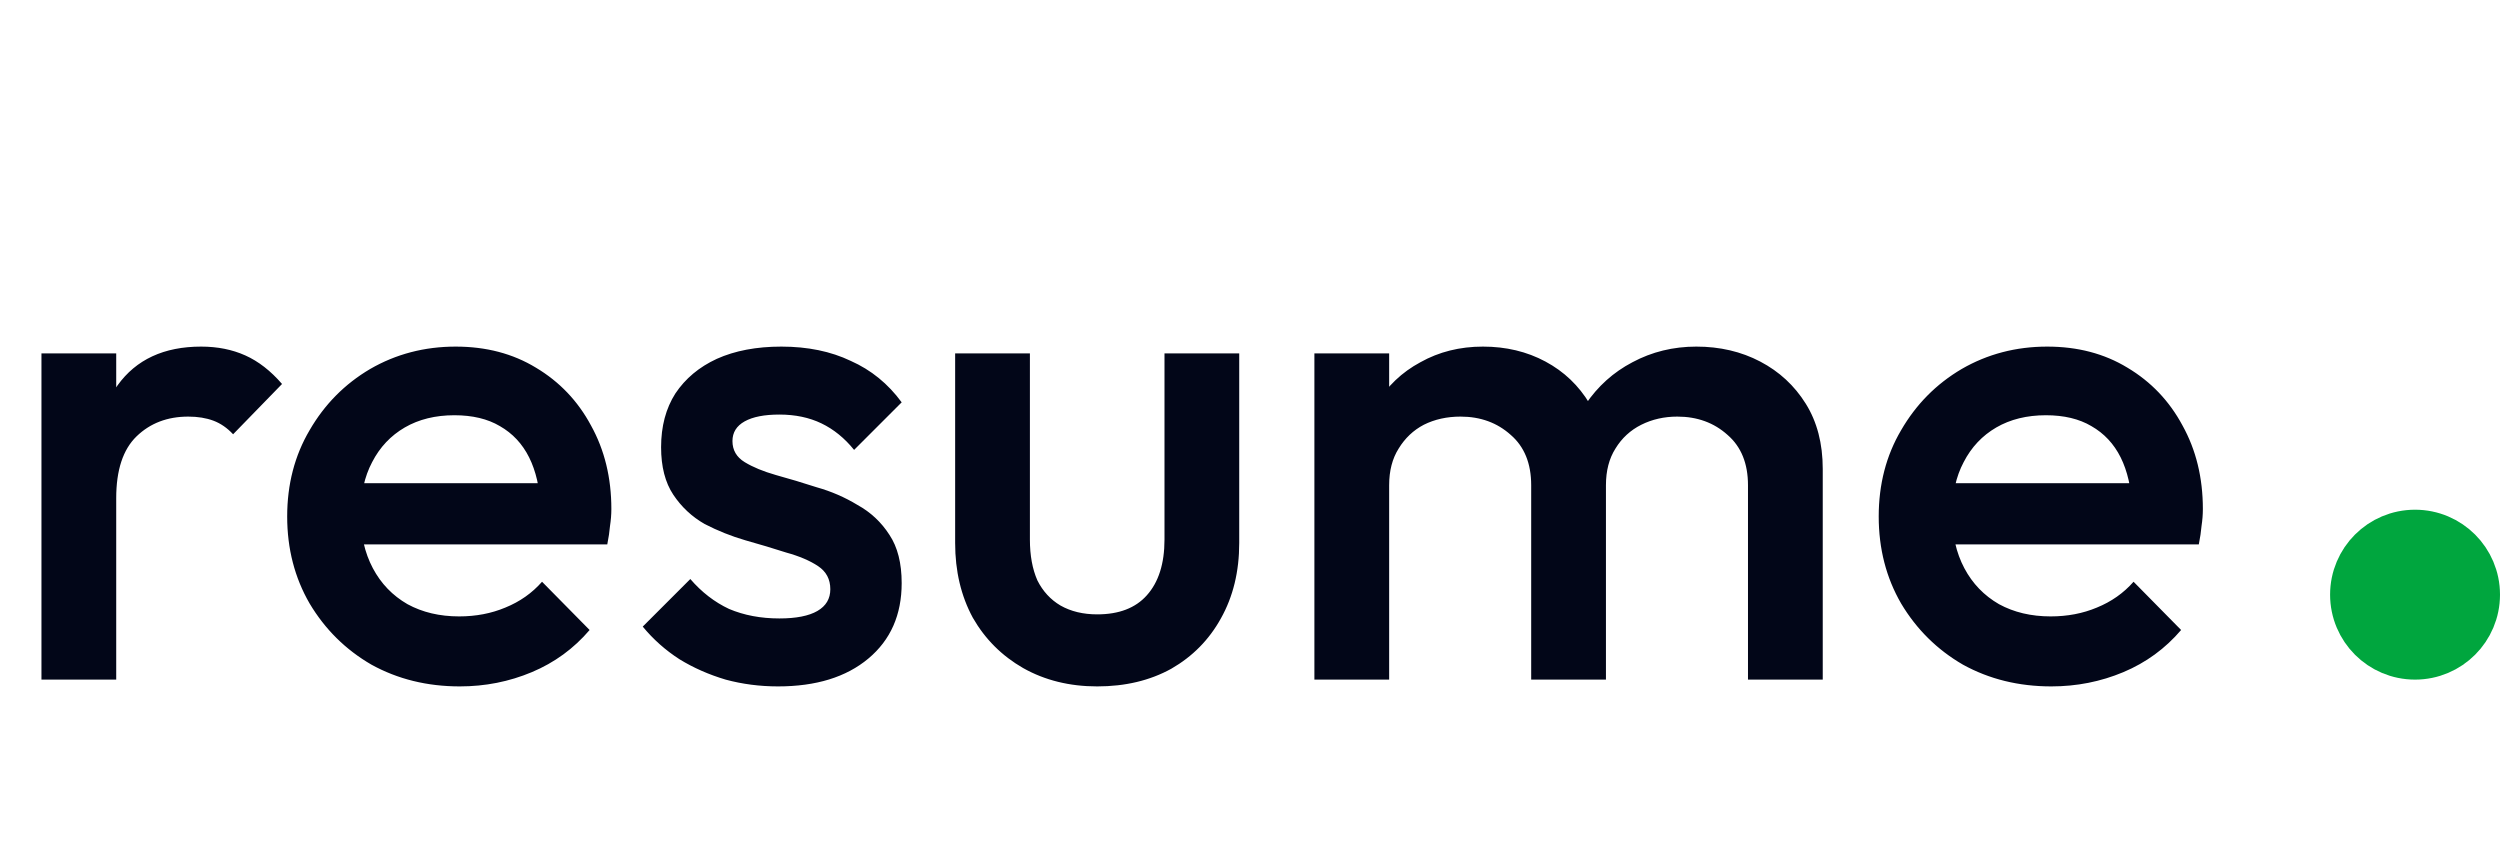
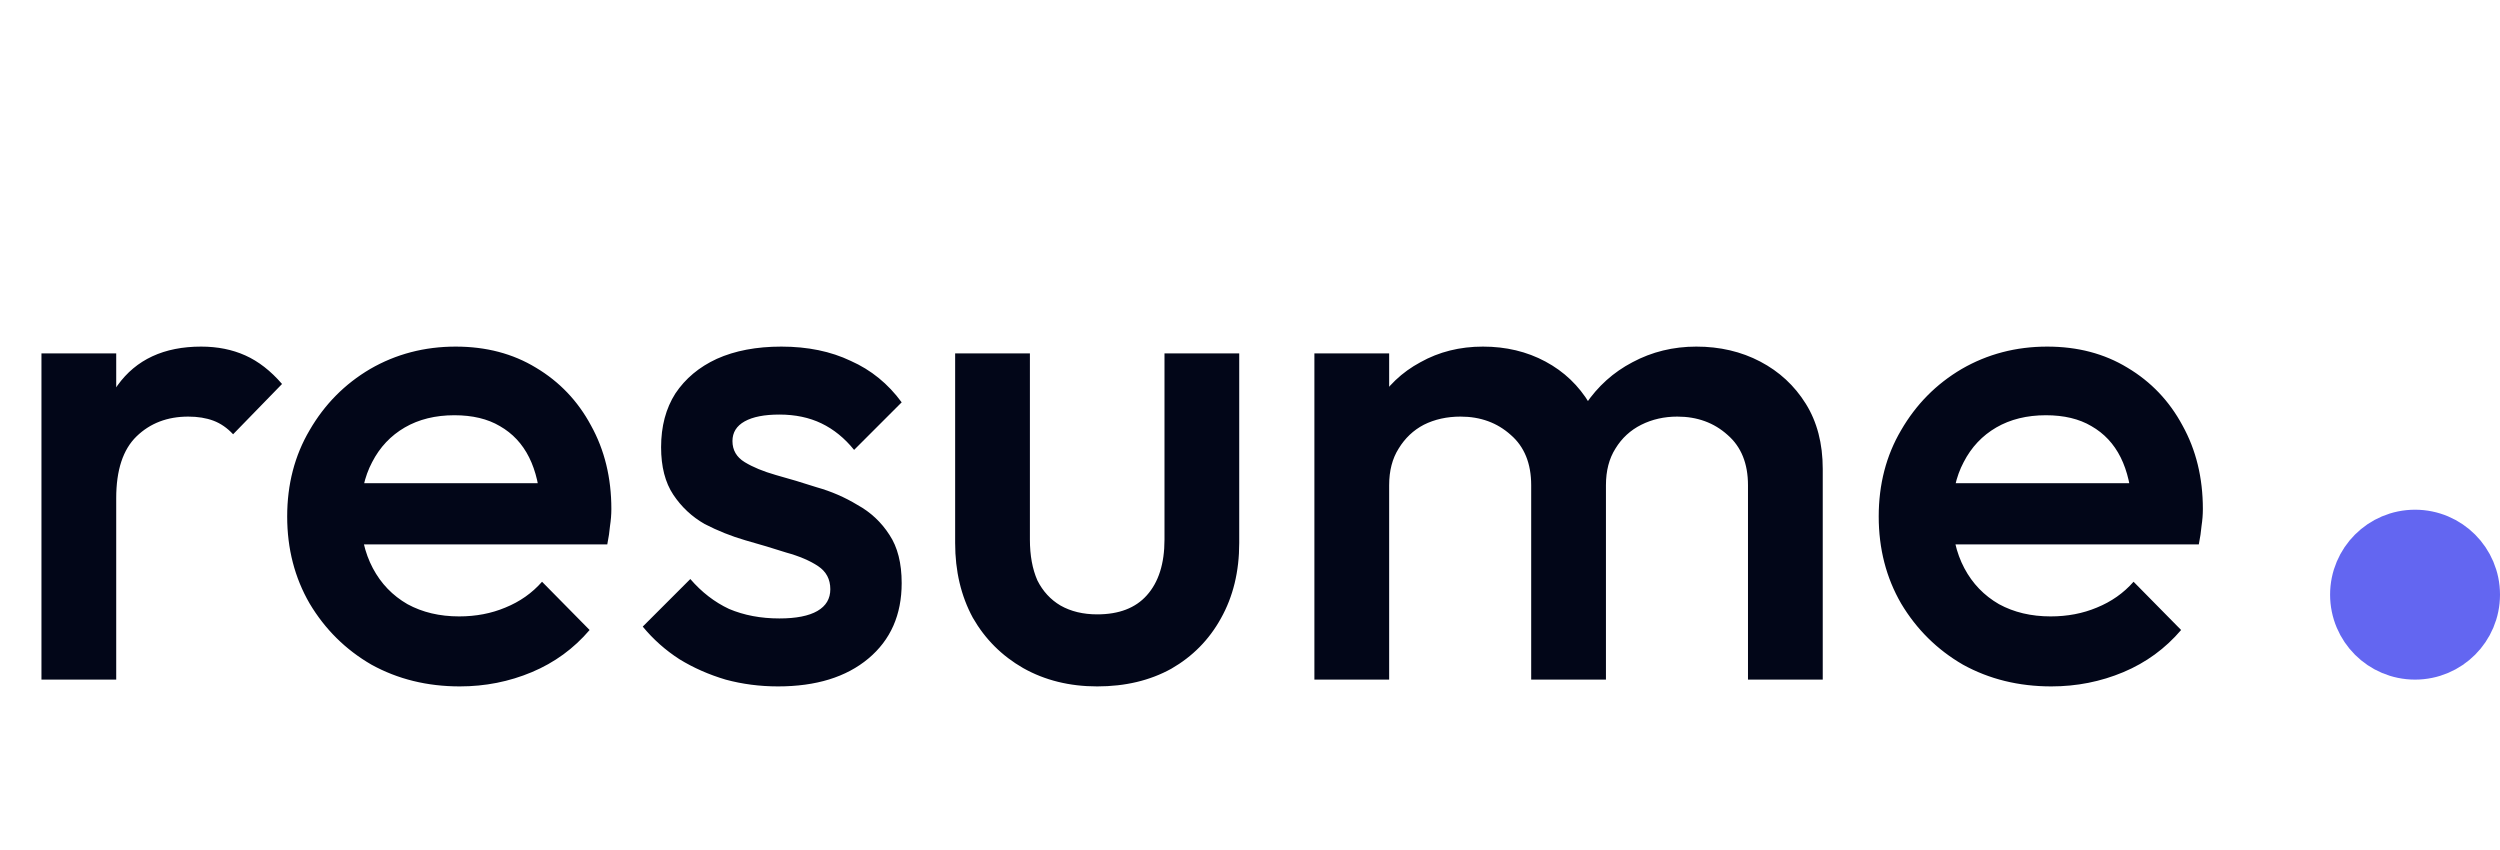
<svg xmlns="http://www.w3.org/2000/svg" width="103" height="35" viewBox="0 0 103 35" fill="none">
  <path d="M1.708 28V14.56H4.788V28H1.708ZM4.788 20.524L3.724 19.992C3.724 18.293 4.097 16.921 4.844 15.876C5.609 14.812 6.757 14.28 8.288 14.28C8.96 14.28 9.567 14.401 10.108 14.644C10.649 14.887 11.153 15.279 11.62 15.82L9.604 17.892C9.361 17.631 9.091 17.444 8.792 17.332C8.493 17.22 8.148 17.164 7.756 17.164C6.897 17.164 6.188 17.435 5.628 17.976C5.068 18.517 4.788 19.367 4.788 20.524ZM18.944 28.28C17.6 28.28 16.387 27.981 15.304 27.384C14.24 26.768 13.391 25.928 12.756 24.864C12.14 23.8 11.832 22.605 11.832 21.28C11.832 19.955 12.14 18.769 12.756 17.724C13.372 16.66 14.203 15.82 15.248 15.204C16.312 14.588 17.488 14.28 18.776 14.28C20.027 14.28 21.128 14.569 22.08 15.148C23.051 15.727 23.807 16.52 24.348 17.528C24.908 18.536 25.188 19.684 25.188 20.972C25.188 21.196 25.169 21.429 25.132 21.672C25.113 21.896 25.076 22.148 25.02 22.428H13.988V19.908H23.424L22.276 20.916C22.239 20.095 22.08 19.404 21.8 18.844C21.52 18.284 21.119 17.855 20.596 17.556C20.092 17.257 19.467 17.108 18.72 17.108C17.936 17.108 17.255 17.276 16.676 17.612C16.098 17.948 15.649 18.424 15.332 19.04C15.015 19.637 14.856 20.356 14.856 21.196C14.856 22.036 15.024 22.773 15.36 23.408C15.696 24.043 16.172 24.537 16.788 24.892C17.404 25.228 18.113 25.396 18.916 25.396C19.607 25.396 20.241 25.275 20.82 25.032C21.418 24.789 21.922 24.435 22.332 23.968L24.292 25.956C23.639 26.721 22.846 27.3 21.912 27.692C20.979 28.084 19.989 28.28 18.944 28.28ZM32.053 28.28C31.307 28.28 30.588 28.187 29.897 28C29.207 27.795 28.572 27.515 27.993 27.16C27.415 26.787 26.911 26.339 26.481 25.816L28.441 23.856C28.908 24.397 29.44 24.808 30.037 25.088C30.653 25.349 31.344 25.48 32.109 25.48C32.8 25.48 33.323 25.377 33.677 25.172C34.032 24.967 34.209 24.668 34.209 24.276C34.209 23.865 34.041 23.548 33.705 23.324C33.369 23.1 32.931 22.913 32.389 22.764C31.867 22.596 31.307 22.428 30.709 22.26C30.131 22.092 29.571 21.868 29.029 21.588C28.507 21.289 28.077 20.888 27.741 20.384C27.405 19.88 27.237 19.227 27.237 18.424C27.237 17.565 27.433 16.828 27.825 16.212C28.236 15.596 28.805 15.12 29.533 14.784C30.28 14.448 31.167 14.28 32.193 14.28C33.276 14.28 34.228 14.476 35.049 14.868C35.889 15.241 36.589 15.811 37.149 16.576L35.189 18.536C34.797 18.051 34.349 17.687 33.845 17.444C33.341 17.201 32.763 17.08 32.109 17.08C31.493 17.08 31.017 17.173 30.681 17.36C30.345 17.547 30.177 17.817 30.177 18.172C30.177 18.545 30.345 18.835 30.681 19.04C31.017 19.245 31.447 19.423 31.969 19.572C32.511 19.721 33.071 19.889 33.649 20.076C34.247 20.244 34.807 20.487 35.329 20.804C35.871 21.103 36.309 21.513 36.645 22.036C36.981 22.54 37.149 23.203 37.149 24.024C37.149 25.331 36.692 26.367 35.777 27.132C34.863 27.897 33.621 28.28 32.053 28.28ZM45.205 28.28C44.066 28.28 43.048 28.028 42.153 27.524C41.275 27.02 40.584 26.329 40.081 25.452C39.595 24.556 39.352 23.529 39.352 22.372V14.56H42.432V22.232C42.432 22.885 42.535 23.445 42.74 23.912C42.965 24.36 43.282 24.705 43.693 24.948C44.122 25.191 44.626 25.312 45.205 25.312C46.1 25.312 46.782 25.051 47.248 24.528C47.734 23.987 47.977 23.221 47.977 22.232V14.56H51.056V22.372C51.056 23.548 50.804 24.584 50.3 25.48C49.815 26.357 49.134 27.048 48.257 27.552C47.379 28.037 46.362 28.28 45.205 28.28ZM54.153 28V14.56H57.233V28H54.153ZM63.085 28V19.992C63.085 19.096 62.805 18.405 62.245 17.92C61.685 17.416 60.995 17.164 60.173 17.164C59.613 17.164 59.109 17.276 58.661 17.5C58.232 17.724 57.887 18.051 57.625 18.48C57.364 18.891 57.233 19.395 57.233 19.992L56.029 19.32C56.029 18.293 56.253 17.407 56.701 16.66C57.149 15.913 57.756 15.335 58.521 14.924C59.287 14.495 60.145 14.28 61.097 14.28C62.049 14.28 62.908 14.485 63.673 14.896C64.439 15.307 65.045 15.885 65.493 16.632C65.941 17.379 66.165 18.275 66.165 19.32V28H63.085ZM72.017 28V19.992C72.017 19.096 71.737 18.405 71.177 17.92C70.617 17.416 69.927 17.164 69.105 17.164C68.564 17.164 68.069 17.276 67.621 17.5C67.173 17.724 66.819 18.051 66.557 18.48C66.296 18.891 66.165 19.395 66.165 19.992L64.429 19.32C64.523 18.293 64.821 17.407 65.325 16.66C65.829 15.913 66.473 15.335 67.257 14.924C68.06 14.495 68.937 14.28 69.889 14.28C70.86 14.28 71.737 14.485 72.521 14.896C73.305 15.307 73.931 15.885 74.397 16.632C74.864 17.379 75.097 18.275 75.097 19.32V28H72.017ZM84.514 28.28C83.171 28.28 81.957 27.981 80.874 27.384C79.811 26.768 78.961 25.928 78.326 24.864C77.71 23.8 77.403 22.605 77.403 21.28C77.403 19.955 77.71 18.769 78.326 17.724C78.942 16.66 79.773 15.82 80.819 15.204C81.882 14.588 83.058 14.28 84.347 14.28C85.597 14.28 86.698 14.569 87.65 15.148C88.621 15.727 89.377 16.52 89.918 17.528C90.478 18.536 90.758 19.684 90.758 20.972C90.758 21.196 90.74 21.429 90.703 21.672C90.684 21.896 90.647 22.148 90.591 22.428H79.558V19.908H88.995L87.847 20.916C87.809 20.095 87.65 19.404 87.371 18.844C87.091 18.284 86.689 17.855 86.166 17.556C85.662 17.257 85.037 17.108 84.29 17.108C83.507 17.108 82.825 17.276 82.246 17.612C81.668 17.948 81.22 18.424 80.903 19.04C80.585 19.637 80.427 20.356 80.427 21.196C80.427 22.036 80.594 22.773 80.93 23.408C81.266 24.043 81.743 24.537 82.359 24.892C82.975 25.228 83.684 25.396 84.487 25.396C85.177 25.396 85.812 25.275 86.391 25.032C86.988 24.789 87.492 24.435 87.903 23.968L89.862 25.956C89.209 26.721 88.416 27.3 87.483 27.692C86.549 28.084 85.56 28.28 84.514 28.28Z" fill="#020618" />
-   <rect x="97" y="22" width="5" height="5" rx="2.5" fill="#00A63E" stroke="#00A63E" stroke-width="2" />
+   <rect x="97" y="22" width="5" height="5" rx="2.5" fill="#6366f1" stroke="#6366f1" stroke-width="2" />
</svg>
